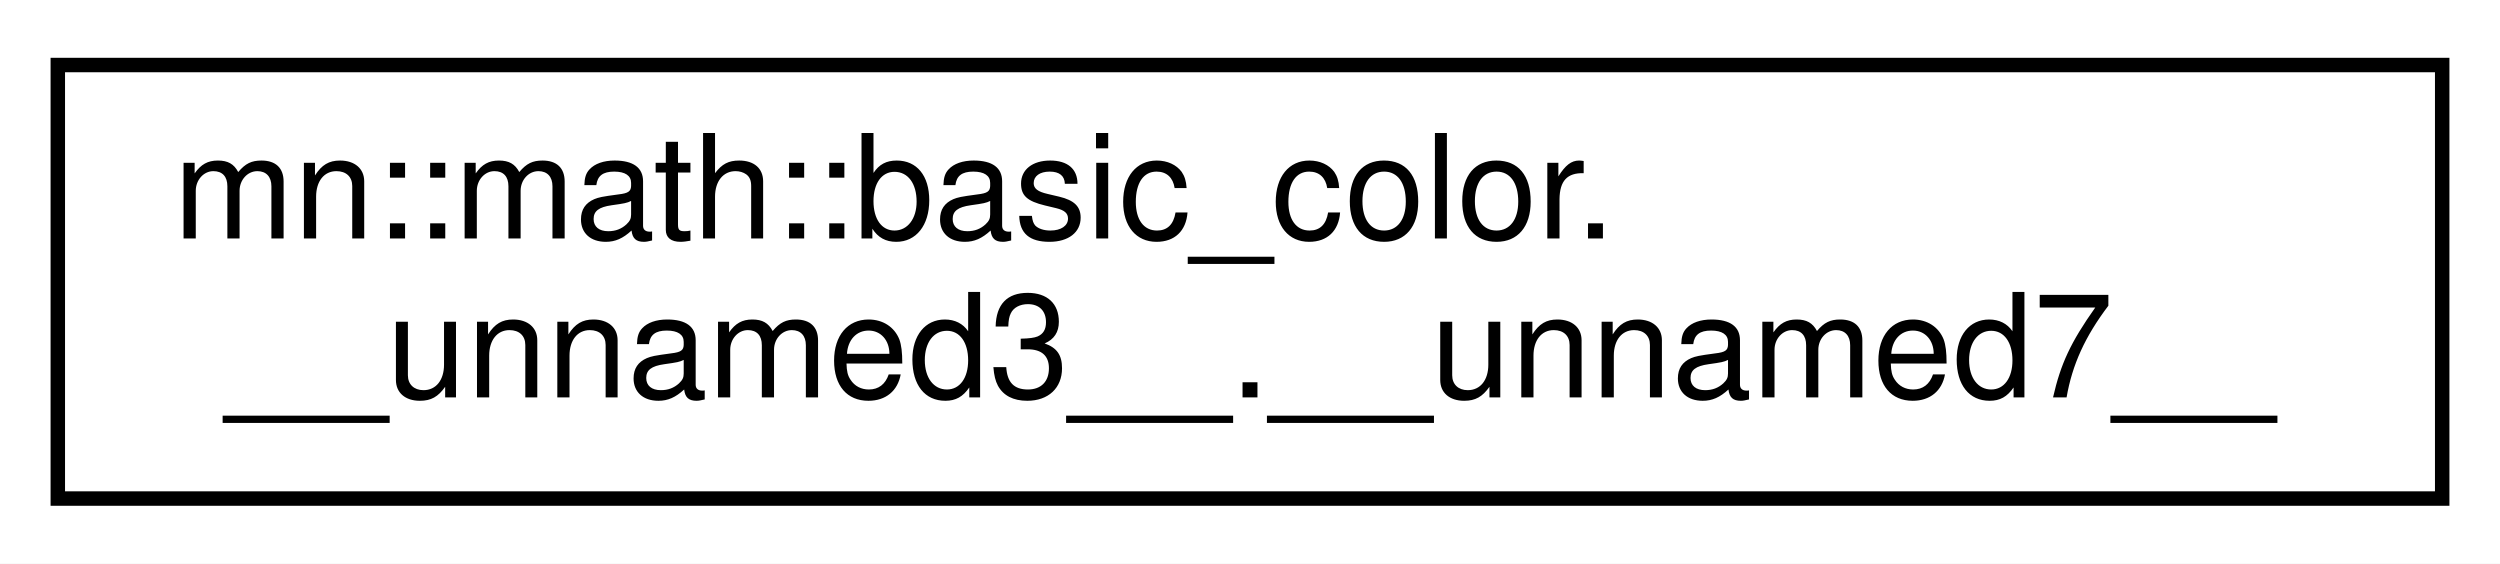
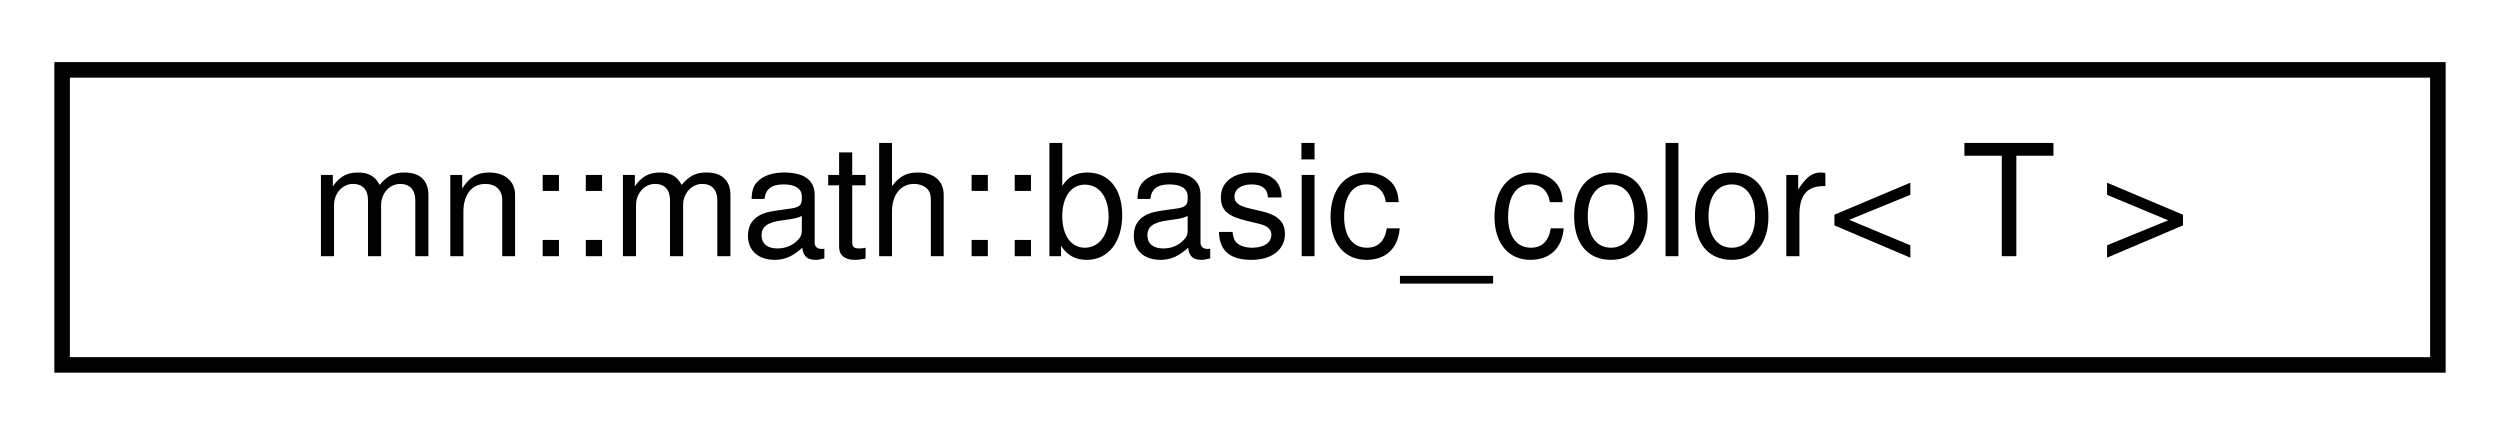
- <svg xmlns="http://www.w3.org/2000/svg" xmlns:xlink="http://www.w3.org/1999/xlink" width="173pt" height="39pt" viewBox="0.00 0.00 173.00 39.00">
-   <g id="graph0" class="graph" transform="scale(1 1) rotate(0) translate(4 35)">
-     <polygon fill="white" stroke="transparent" points="-4,4 -4,-35 169,-35 169,4 -4,4" />
+ <svg xmlns="http://www.w3.org/2000/svg" xmlns:xlink="http://www.w3.org/1999/xlink" width="161pt" height="28pt" viewBox="0.00 0.00 161.00 28.00">
+   <g id="graph0" class="graph" transform="scale(1 1) rotate(0) translate(4 24)">
+     <polygon fill="white" stroke="transparent" points="-4,4 -4,-24 157,-24 157,4 -4,4" />
    <g id="node1" class="node">
      <g id="a_node1">
-         <a xlink:href="namespacemn_1_1math.html#structmn_1_1math_1_1basic__color_8____unnamed3_____8____unnamed7____" target="_top" xlink:title=" ">
-           <polygon fill="white" stroke="black" points="0,-0.5 0,-30.5 165,-30.5 165,-0.5 0,-0.5" />
-           <text text-anchor="start" x="8" y="-18.5" font-family="Helvetica,sans-Serif" font-size="10.00">mn::math::basic_color.</text>
-           <text text-anchor="middle" x="82.5" y="-7.5" font-family="Helvetica,sans-Serif" font-size="10.00">__unnamed3__.__unnamed7__</text>
+         <a xlink:href="classmn_1_1math_1_1basic__color.html" target="_top" xlink:title="A class for RGBA Color handling.">
+           <polygon fill="white" stroke="black" points="0,-0.5 0,-19.5 153,-19.5 153,-0.5 0,-0.5" />
+           <text text-anchor="middle" x="76.5" y="-7.5" font-family="Helvetica,sans-Serif" font-size="10.00">mn::math::basic_color&lt; T &gt;</text>
        </a>
      </g>
    </g>
  </g>
</svg>
